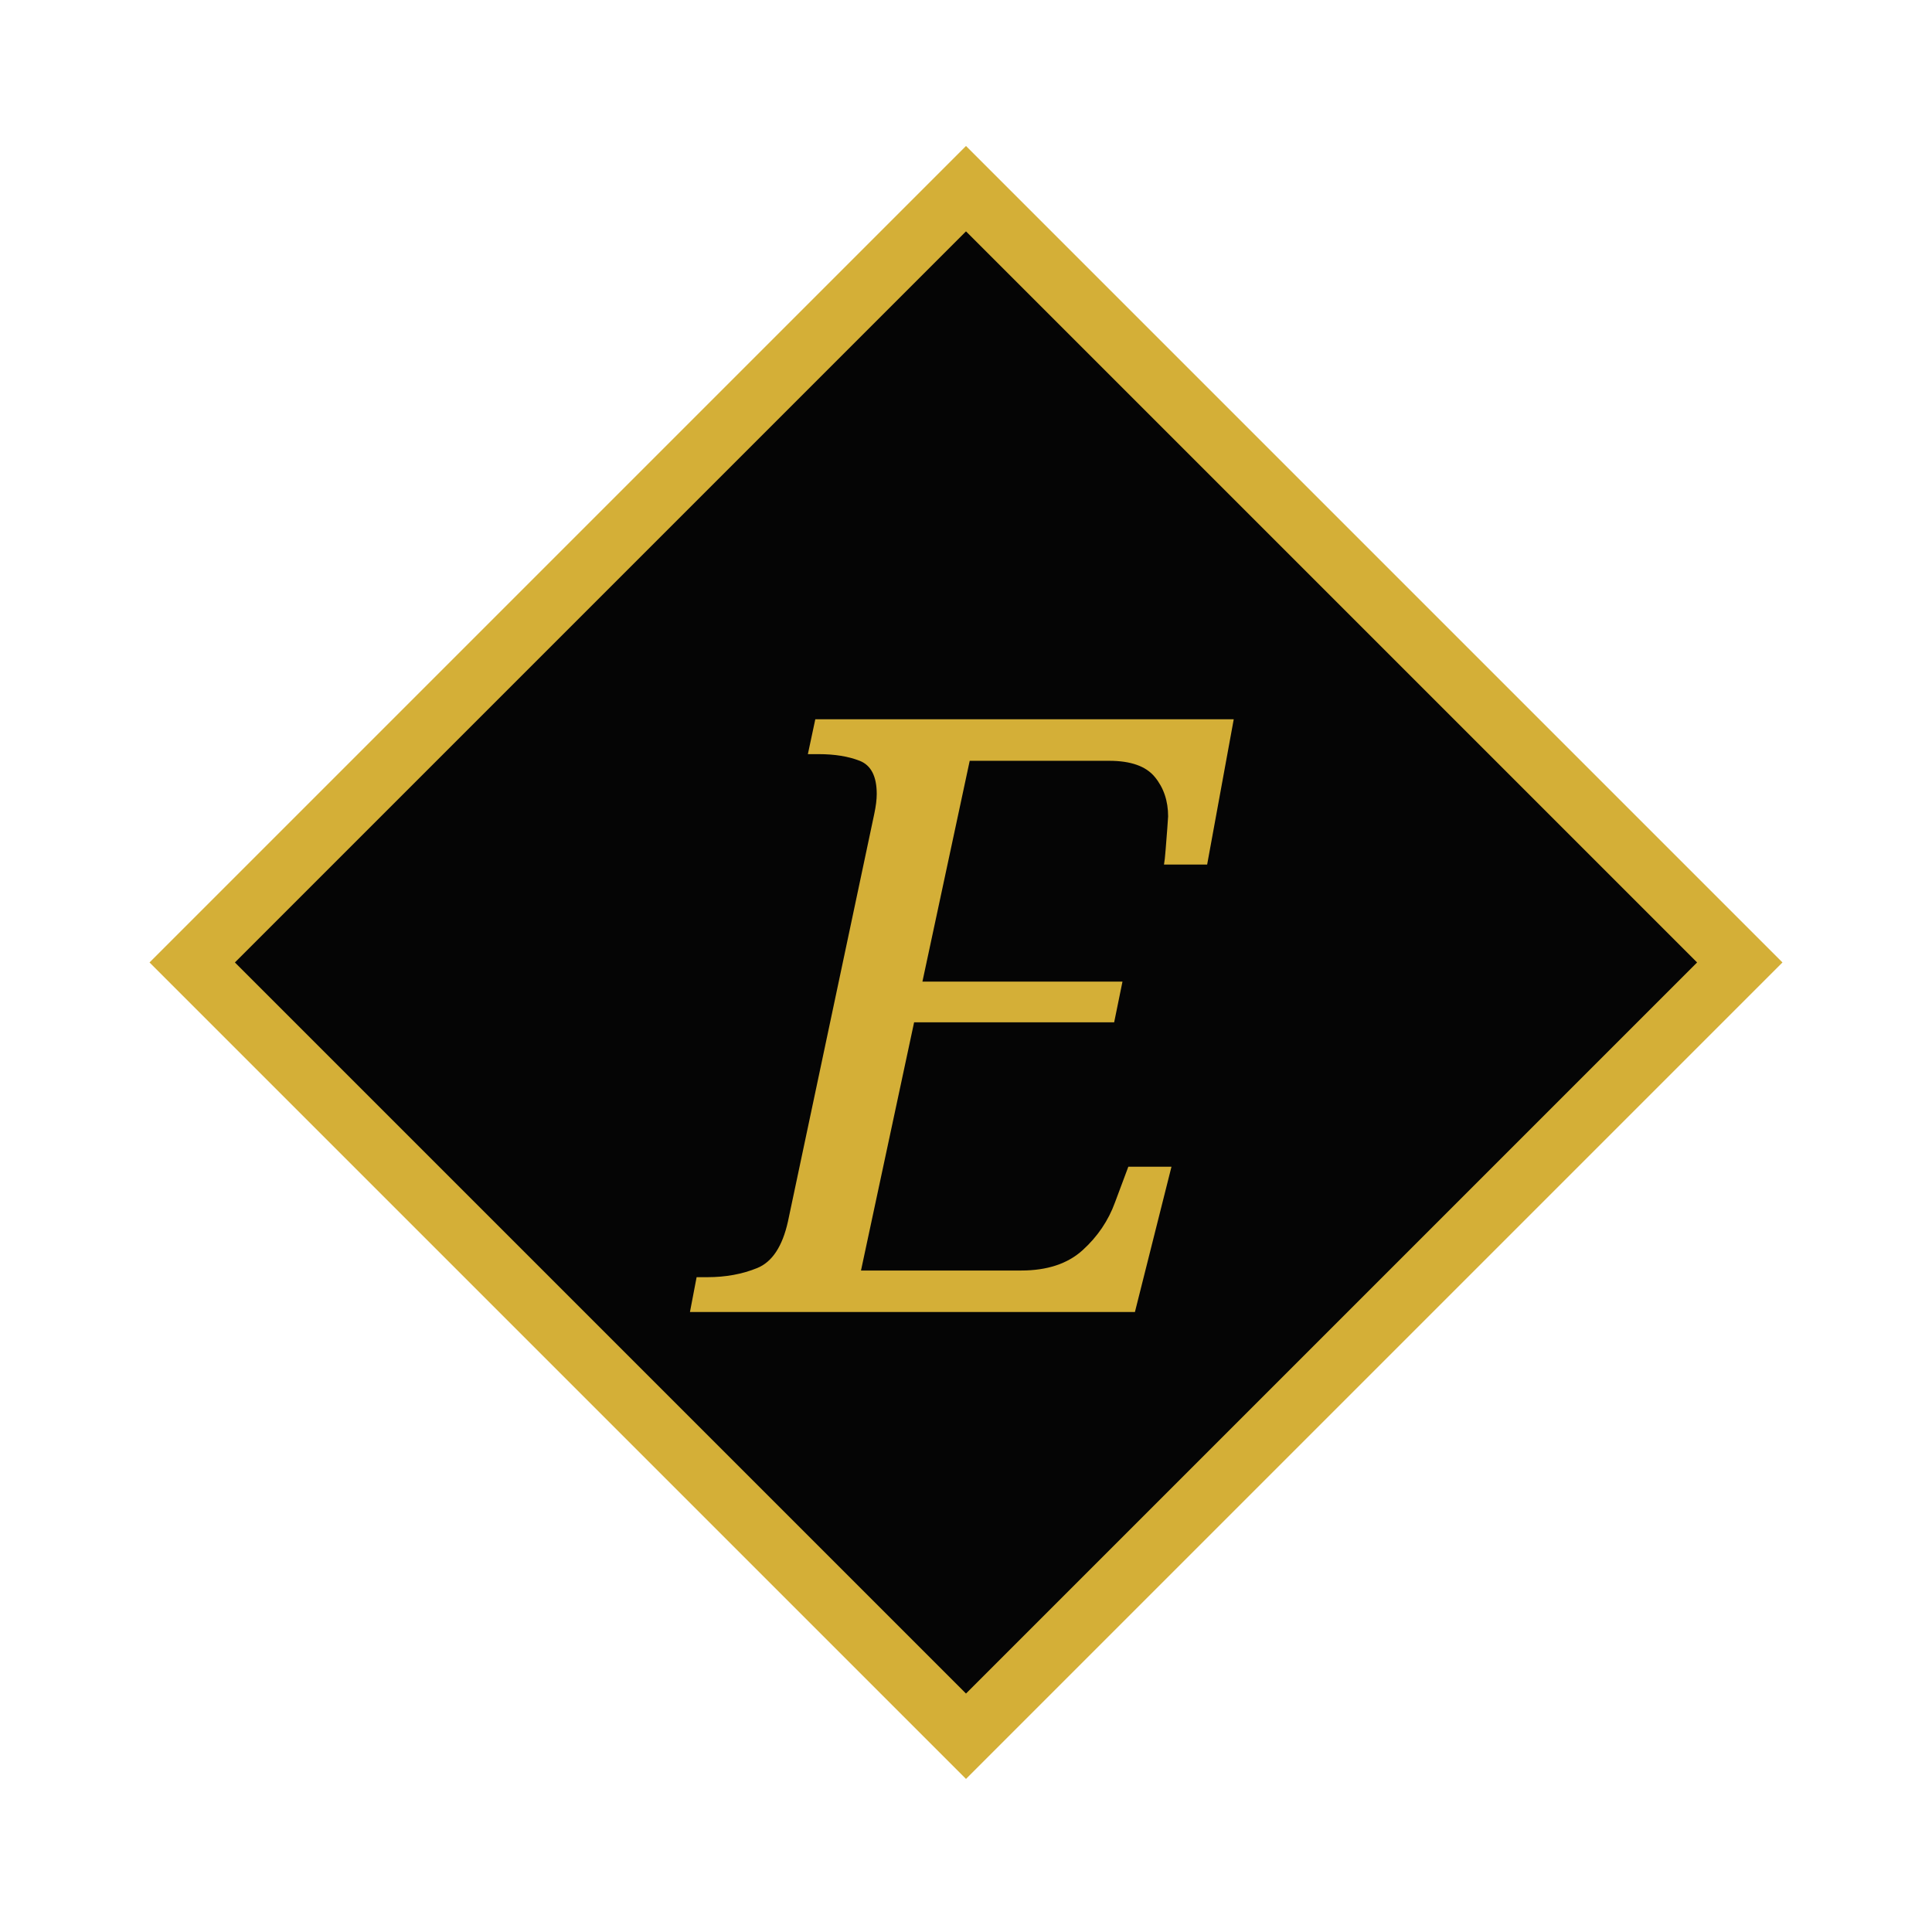
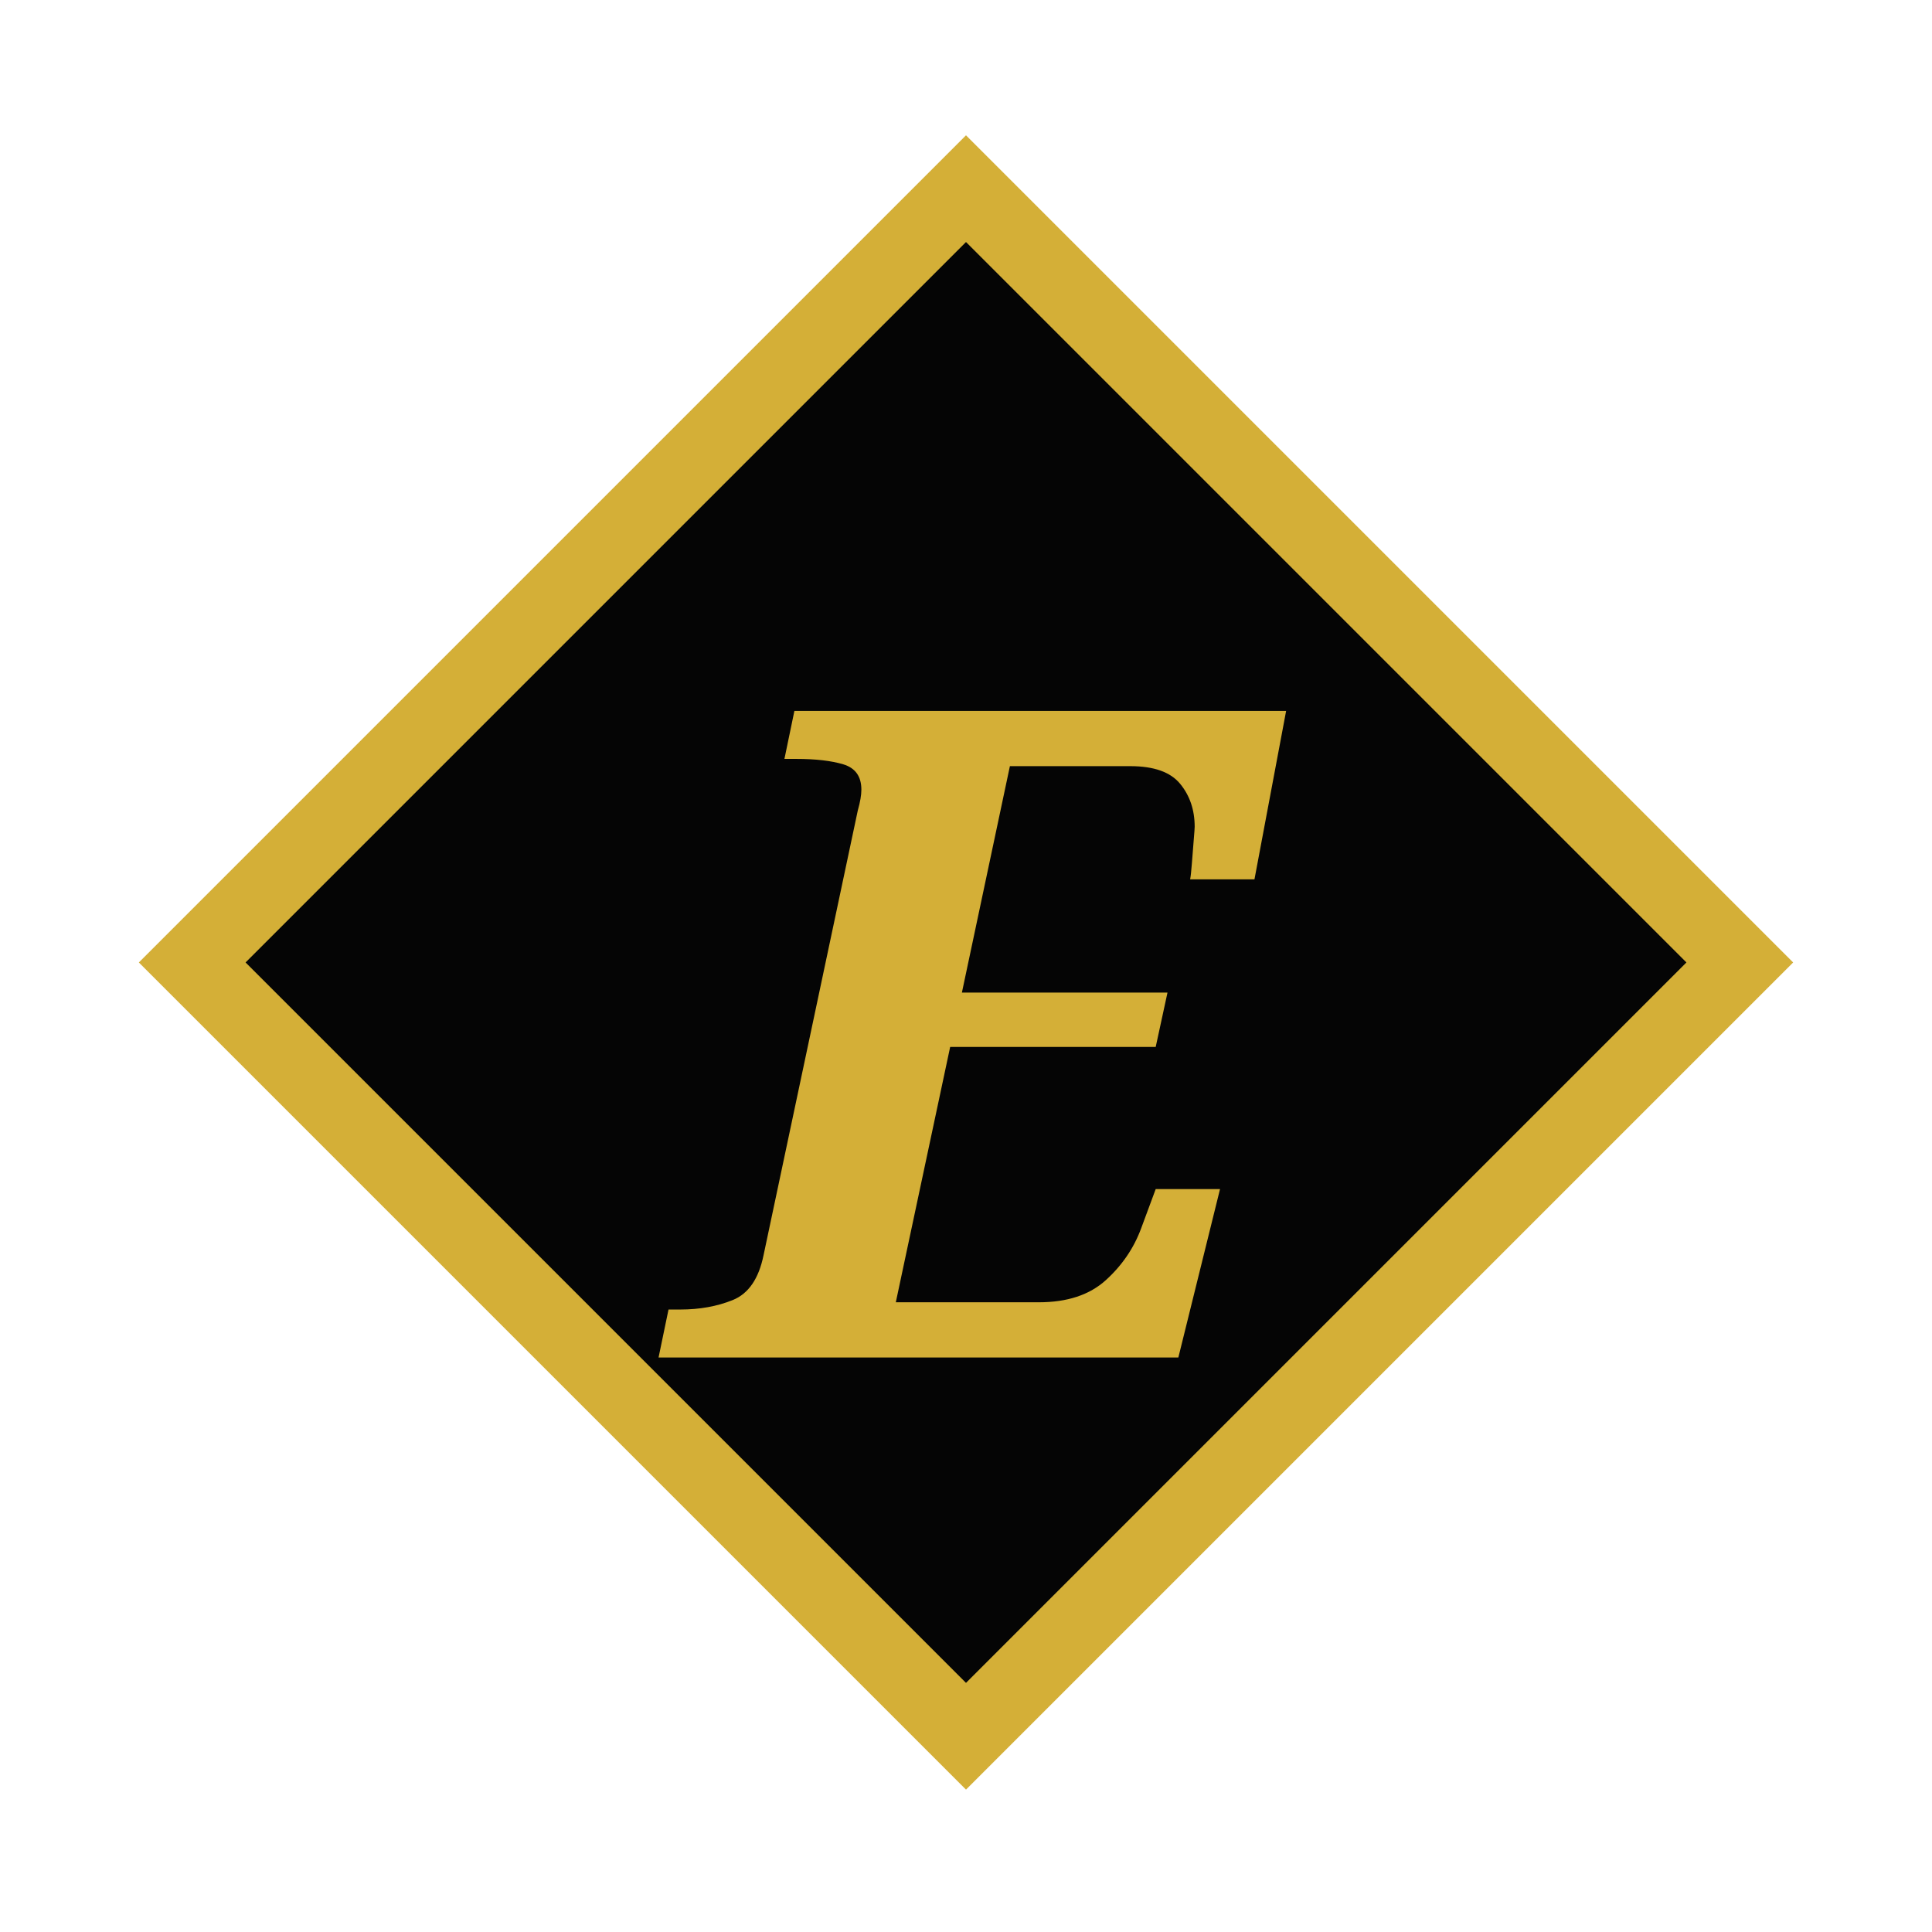
<svg xmlns="http://www.w3.org/2000/svg" width="512" height="512" viewBox="0 0 512 512" fill="none">
-   <rect x="256" y="50" width="290" height="290" transform="rotate(45 256 50)" fill="#050505" stroke="#D4AF37" stroke-width="16" />
-   <text x="50%" y="53%" dominant-baseline="middle" text-anchor="middle" font-family="serif" font-size="220" font-style="italic" fill="#D4AF37">E</text>
+   <rect x="256" y="50" width="290" height="290" transform="rotate(45 256 50)" fill="#050505" stroke="#D4AF37" stroke-width="20" />
+   <text x="50%" y="54%" dominant-baseline="middle" text-anchor="middle" font-family="serif" font-size="240" font-style="italic" font-weight="bold" fill="#D4AF37">E</text>
</svg>
